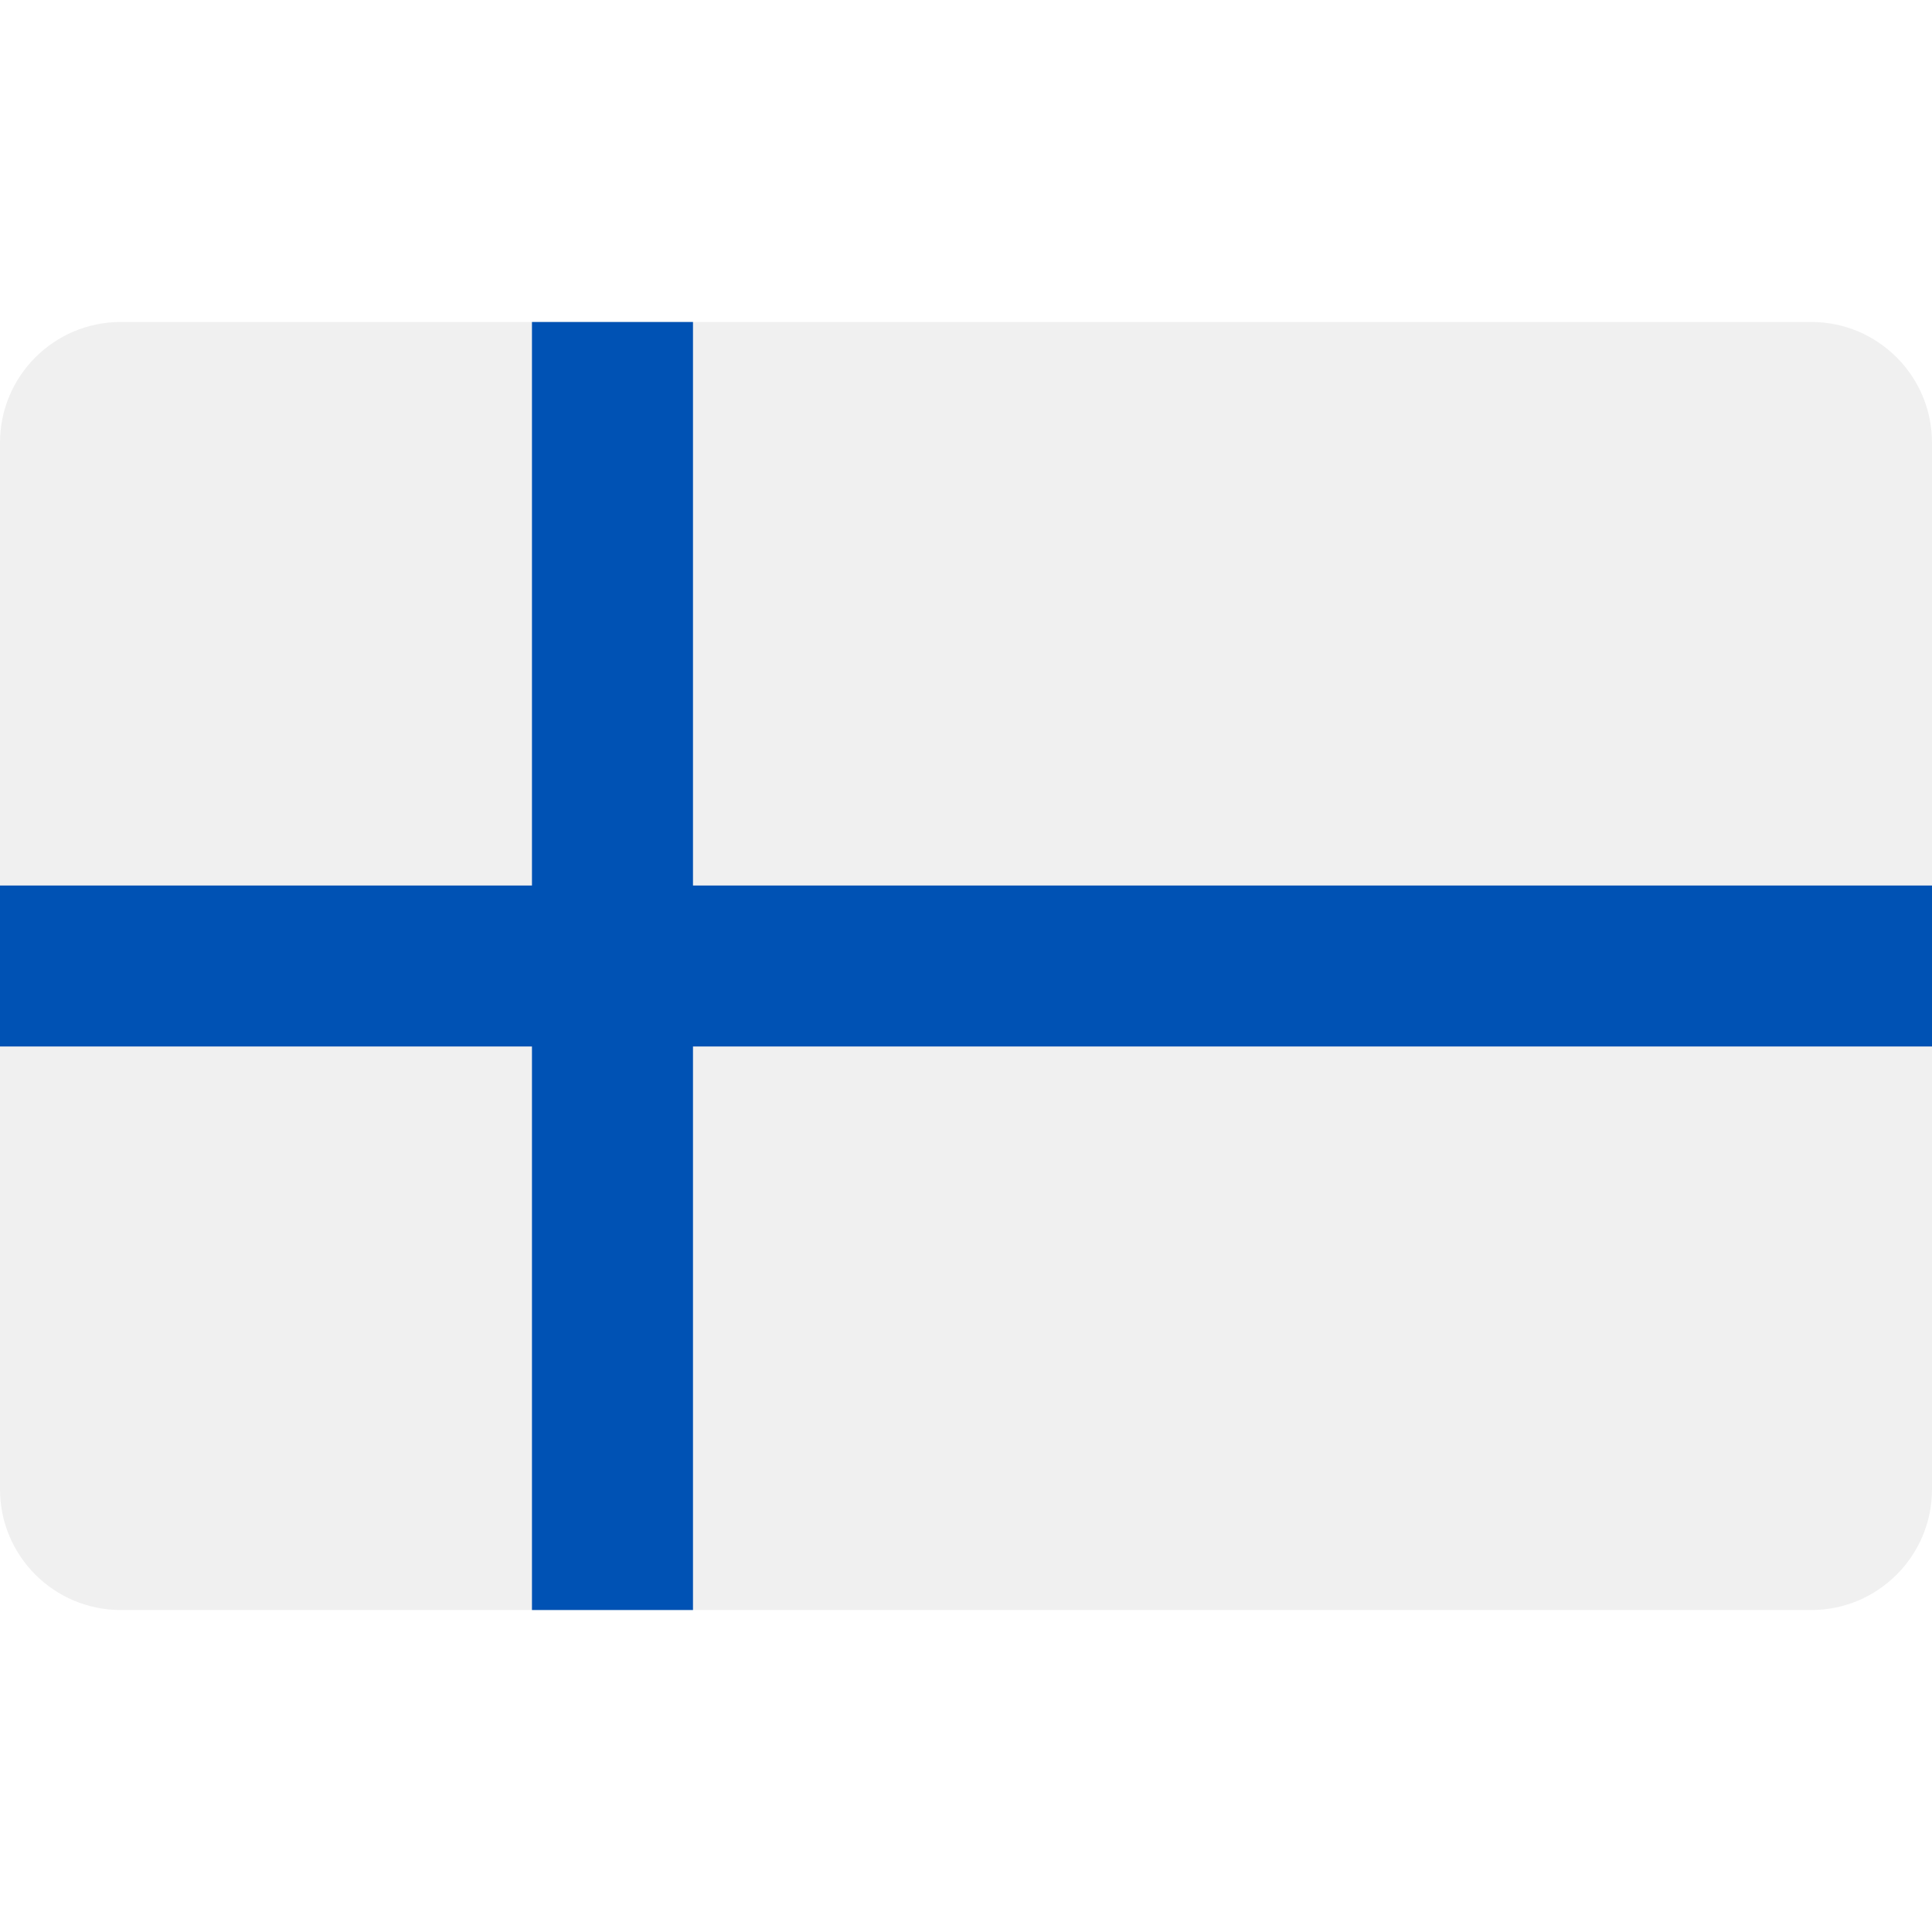
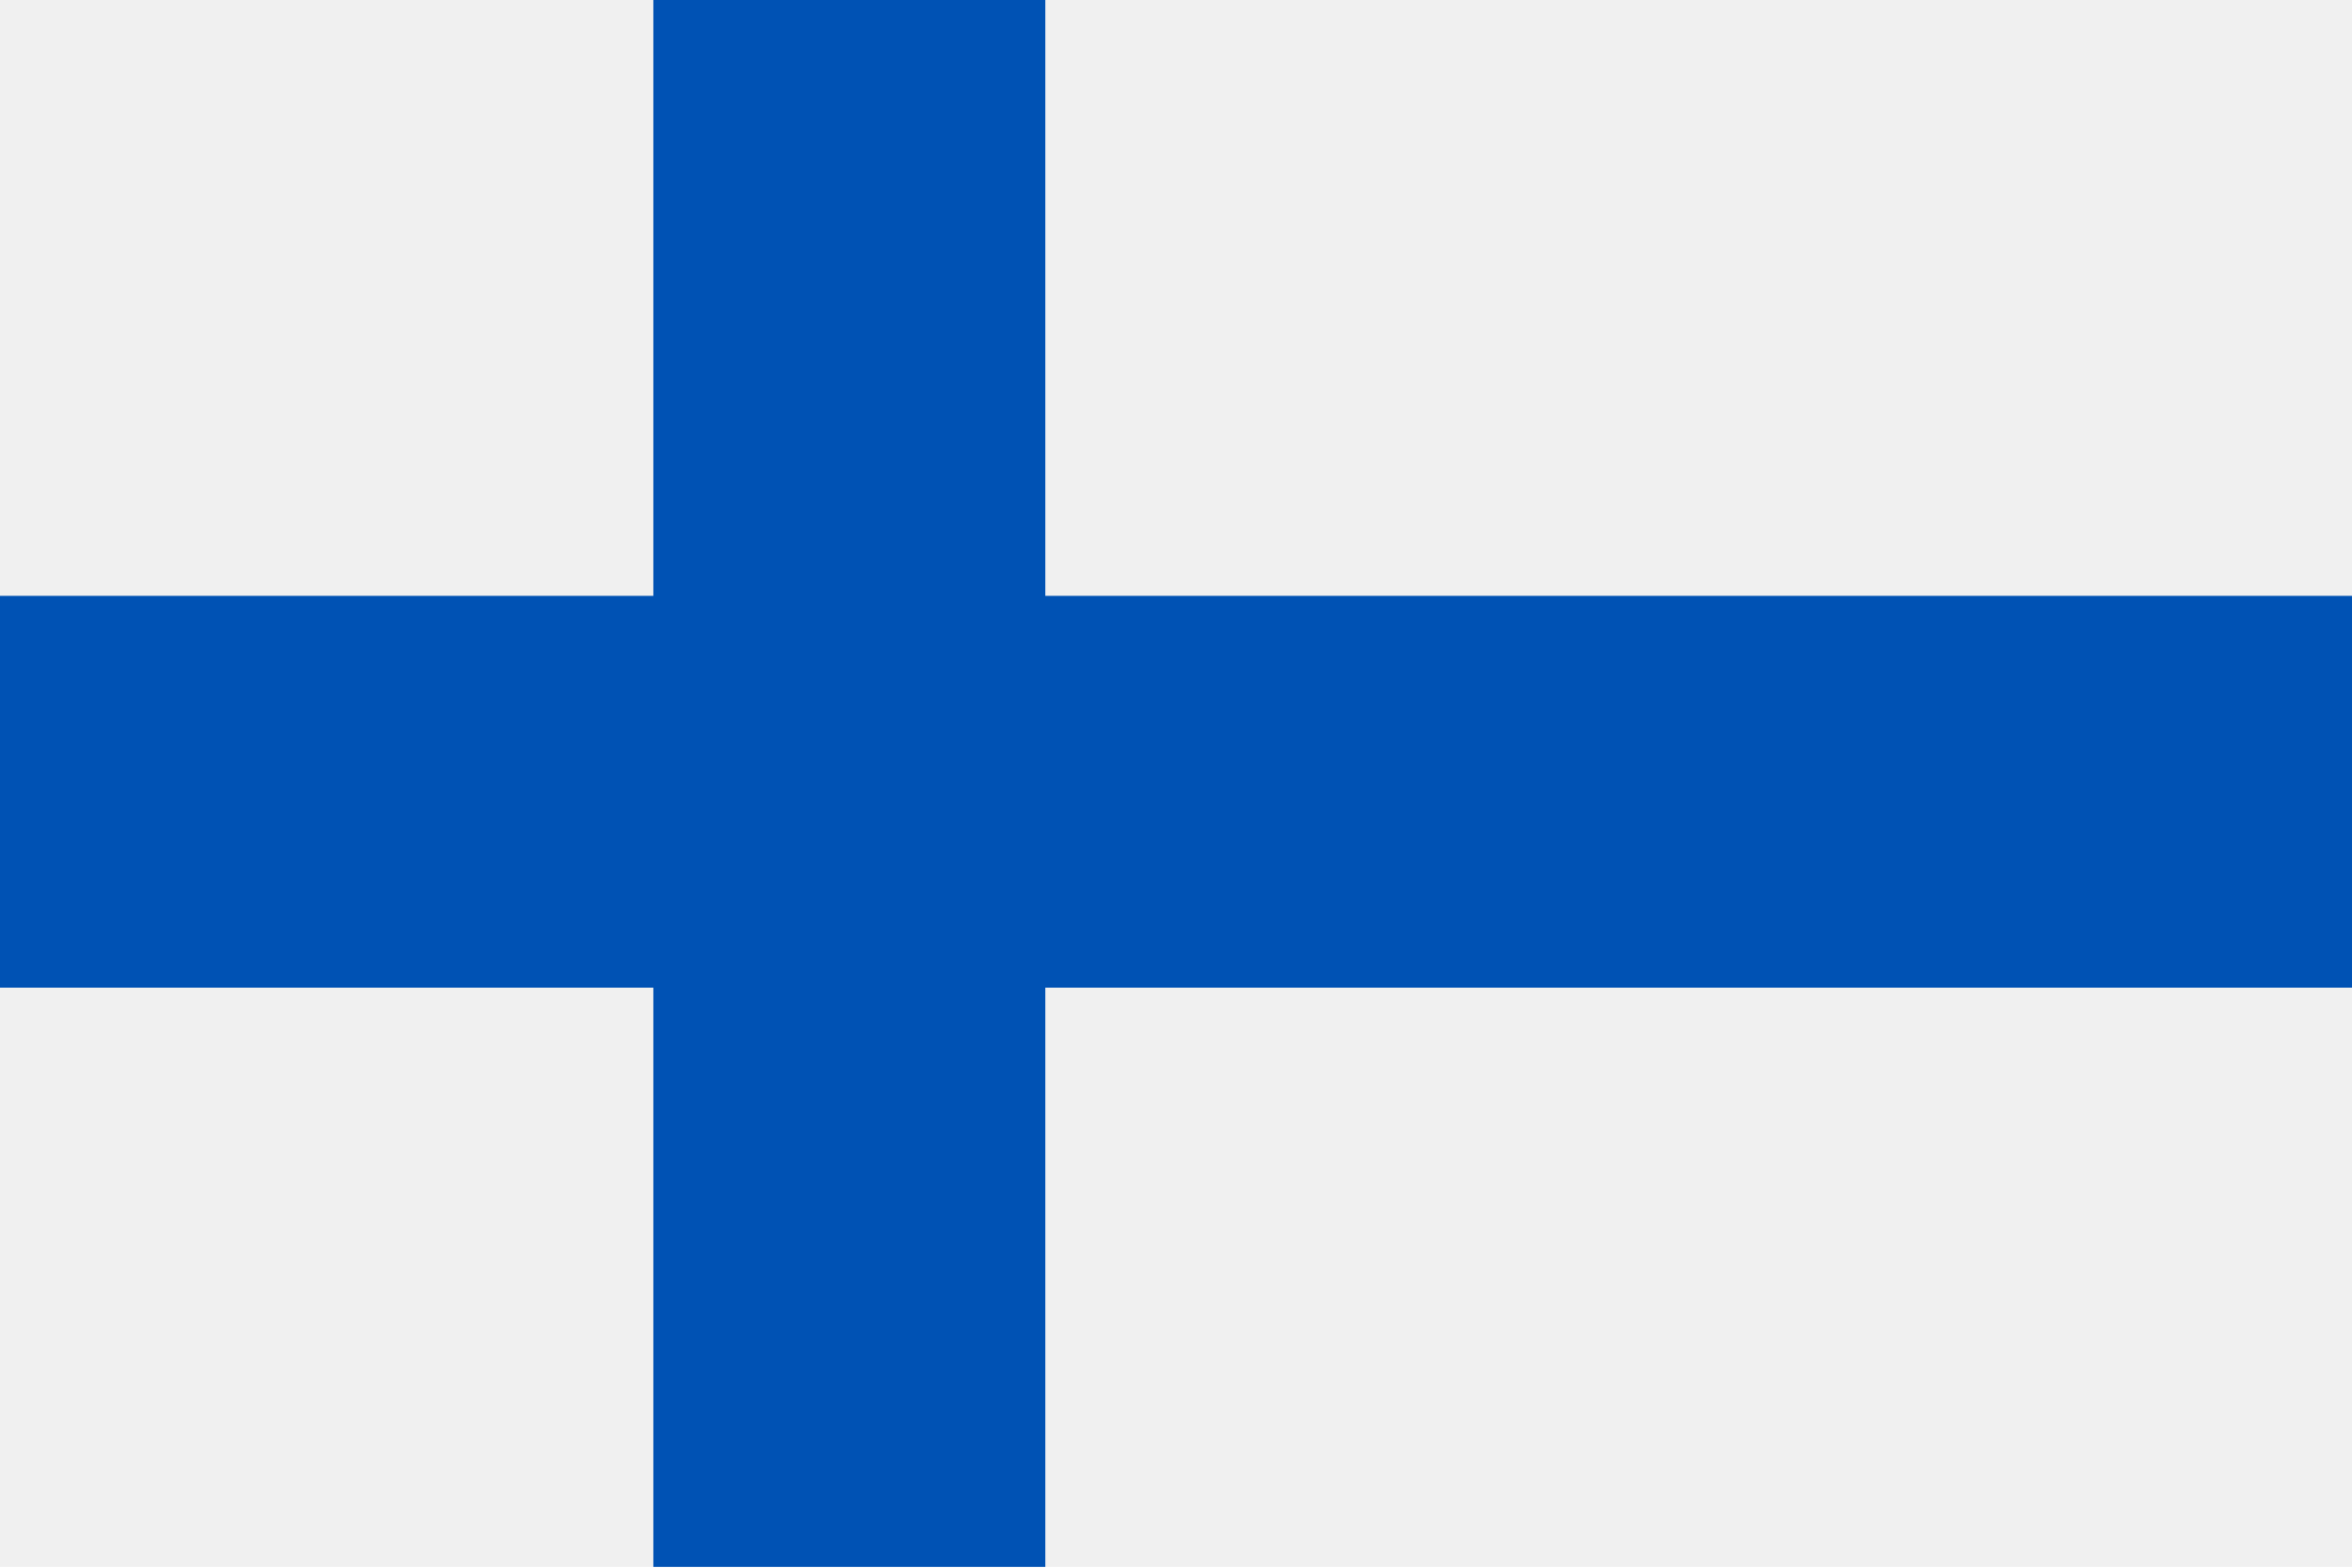
- <svg xmlns="http://www.w3.org/2000/svg" width="32" height="32" viewBox="0 0 32 32" fill="none">
-   <path d="M30 5.333H2C0.895 5.333 0 6.229 0 7.333V24.667C0 25.771 0.895 26.667 2 26.667H30C31.105 26.667 32 25.771 32 24.667V7.333C32 6.229 31.105 5.333 30 5.333Z" fill="#F0F0F0" />
-   <path d="M32 14.667V17.333H11.478V26.667H8.811V17.333H0V14.667H8.811V5.333H11.478V14.667H32Z" fill="#0052B4" />
+ <svg xmlns="http://www.w3.org/2000/svg" width="18" height="12" fill="none" viewBox="0 0 36 24">
+   <path fill="#F0F0F0" d="M36 0H0v23.988h36V0Z" />
+   <path fill="#0052B4" d="M36 9.122H0v5.998h36V9.122Z" />
+   <path fill="#0052B4" d="M16 0h-6v23.988h6V0Z" />
</svg>
